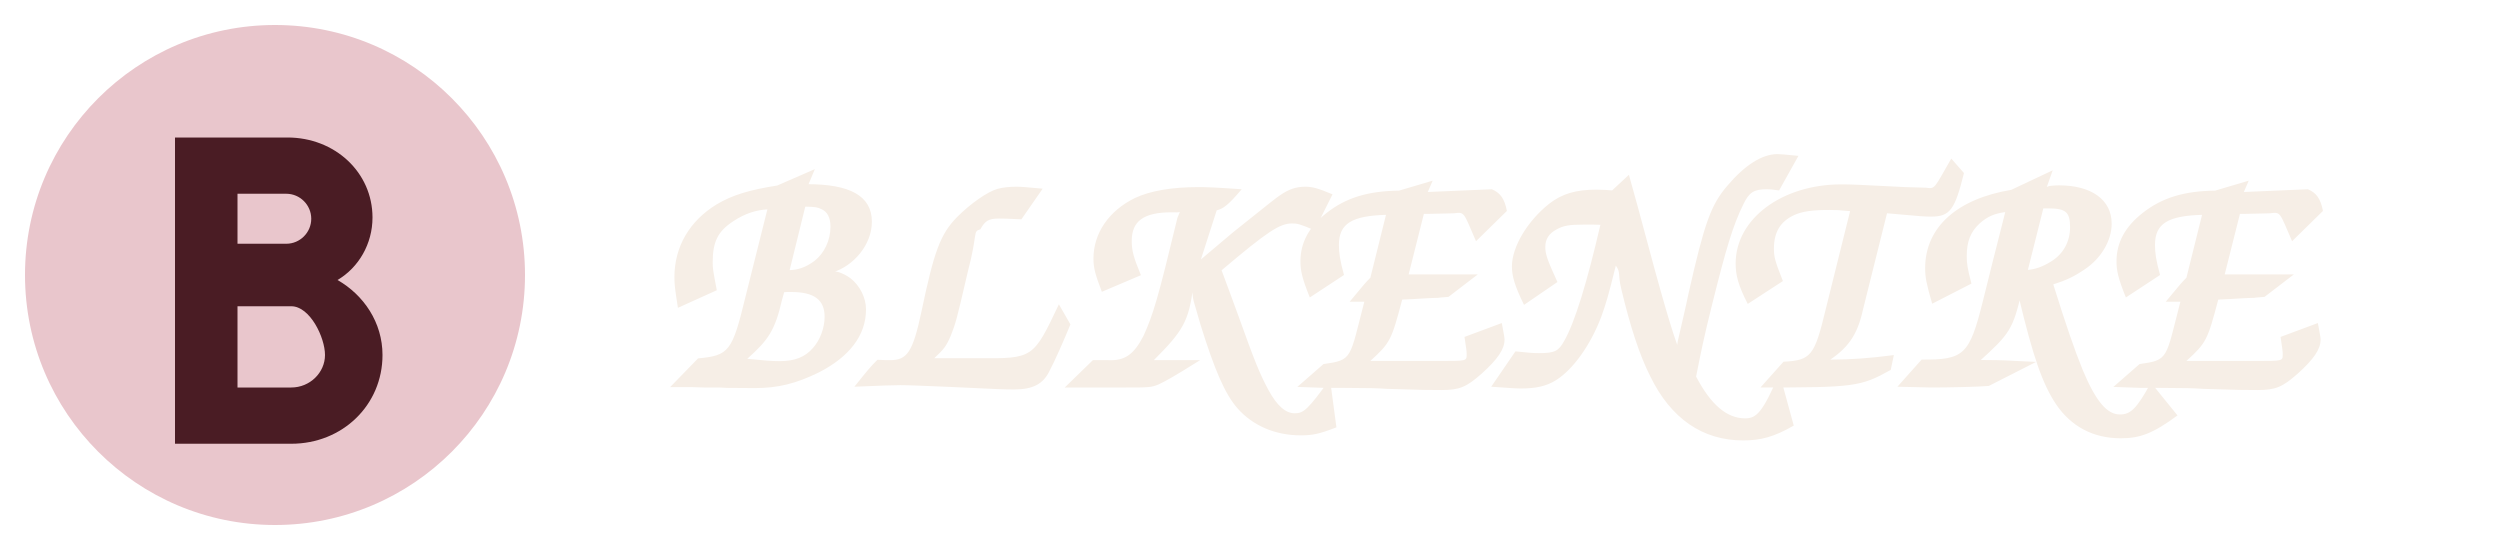
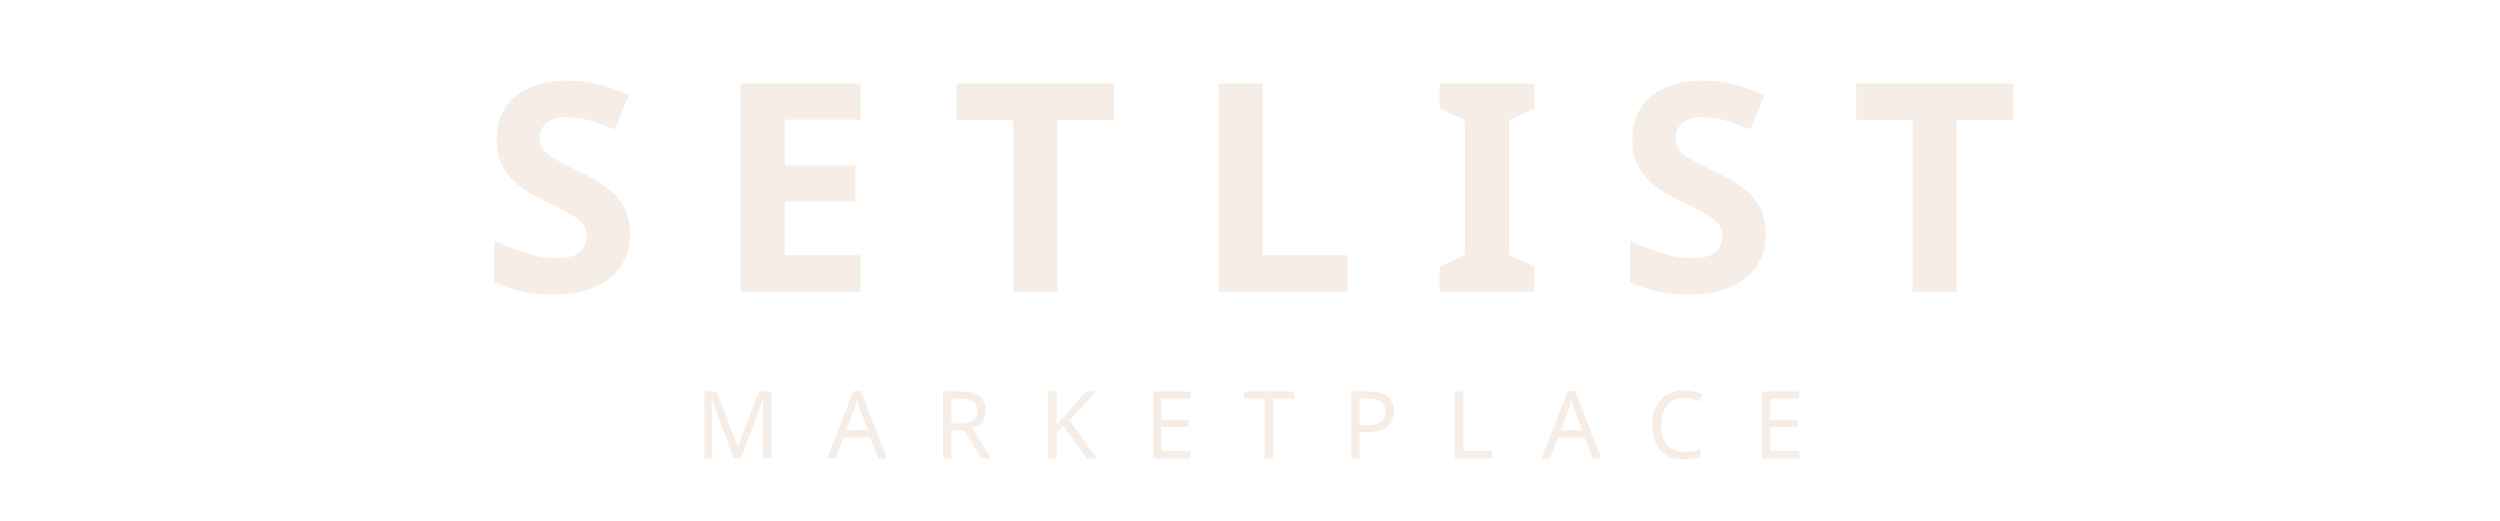
- <svg xmlns="http://www.w3.org/2000/svg" viewBox="0 0 200 44" fill="none">
-   <circle cx="22" cy="22" r="20" fill="#E9C6CC" />
-   <path fill-rule="evenodd" clip-rule="evenodd" d="M14 11H23C26.8 11 29.8 13.8 29.8 17.4C29.8 19.5 28.7 21.4 27 22.4C29.1 23.6 30.6 25.8 30.6 28.4C30.6 32.4 27.4 35.5 23.3 35.5H14V11ZM19 15.5V19.5H22.9C24 19.5 24.9 18.6 24.9 17.5C24.9 16.4 24 15.5 22.9 15.5H19ZM19 24.5V31H23.3C24.8 31 26 29.8 26 28.4C26 27 24.8 24.5 23.3 24.5H19Z" fill="#4A1C24" />
-   <text x="52" y="31" font-family="'Lilita One', cursive, sans-serif" font-weight="900" font-size="26" fill="#F6EEE6" letter-spacing="0.5">BLKENTRE</text>
+ <svg xmlns="http://www.w3.org/2000/svg" viewBox="0 0 240 50" fill="none">
+   <text x="120" y="28" text-anchor="middle" font-family="'Raleway', sans-serif" font-weight="700" font-size="28" fill="#F6EEE6" letter-spacing="7">SETLIST</text>
+   <text x="120" y="44" text-anchor="middle" font-family="'Raleway', sans-serif" font-weight="400" font-size="9" fill="#F6EEE6" letter-spacing="4.5">MARKETPLACE</text>
</svg>
